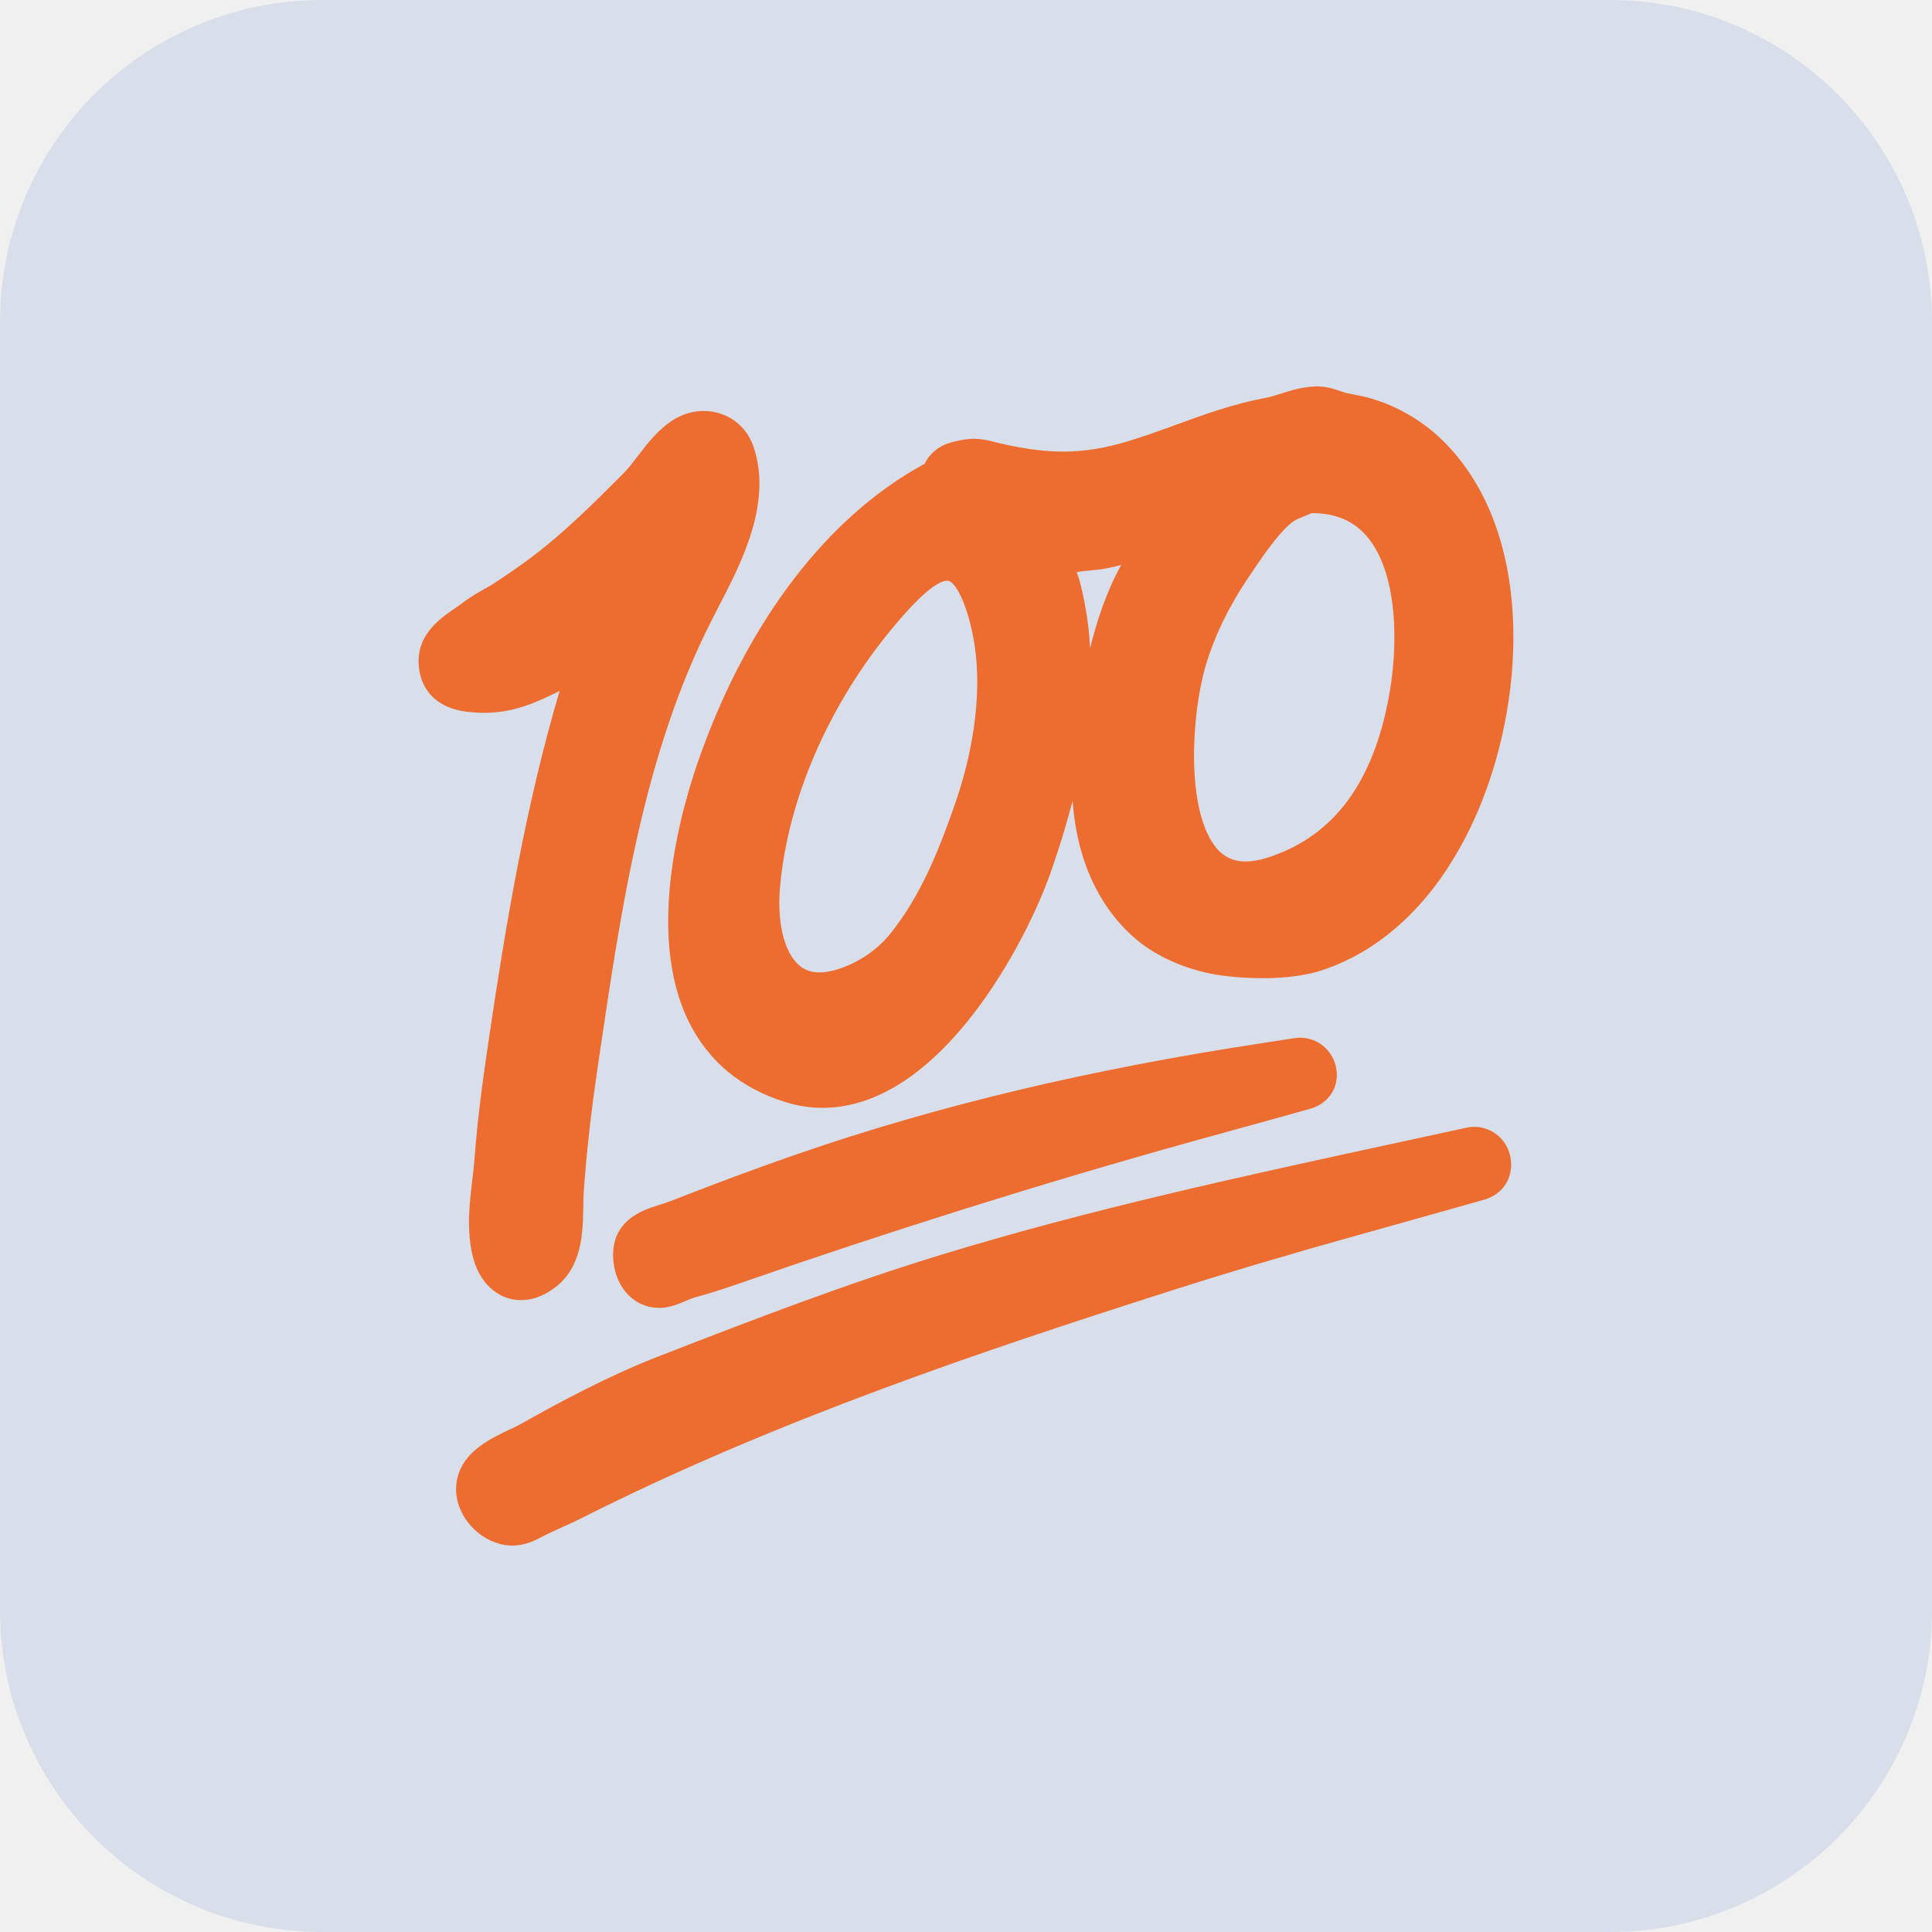
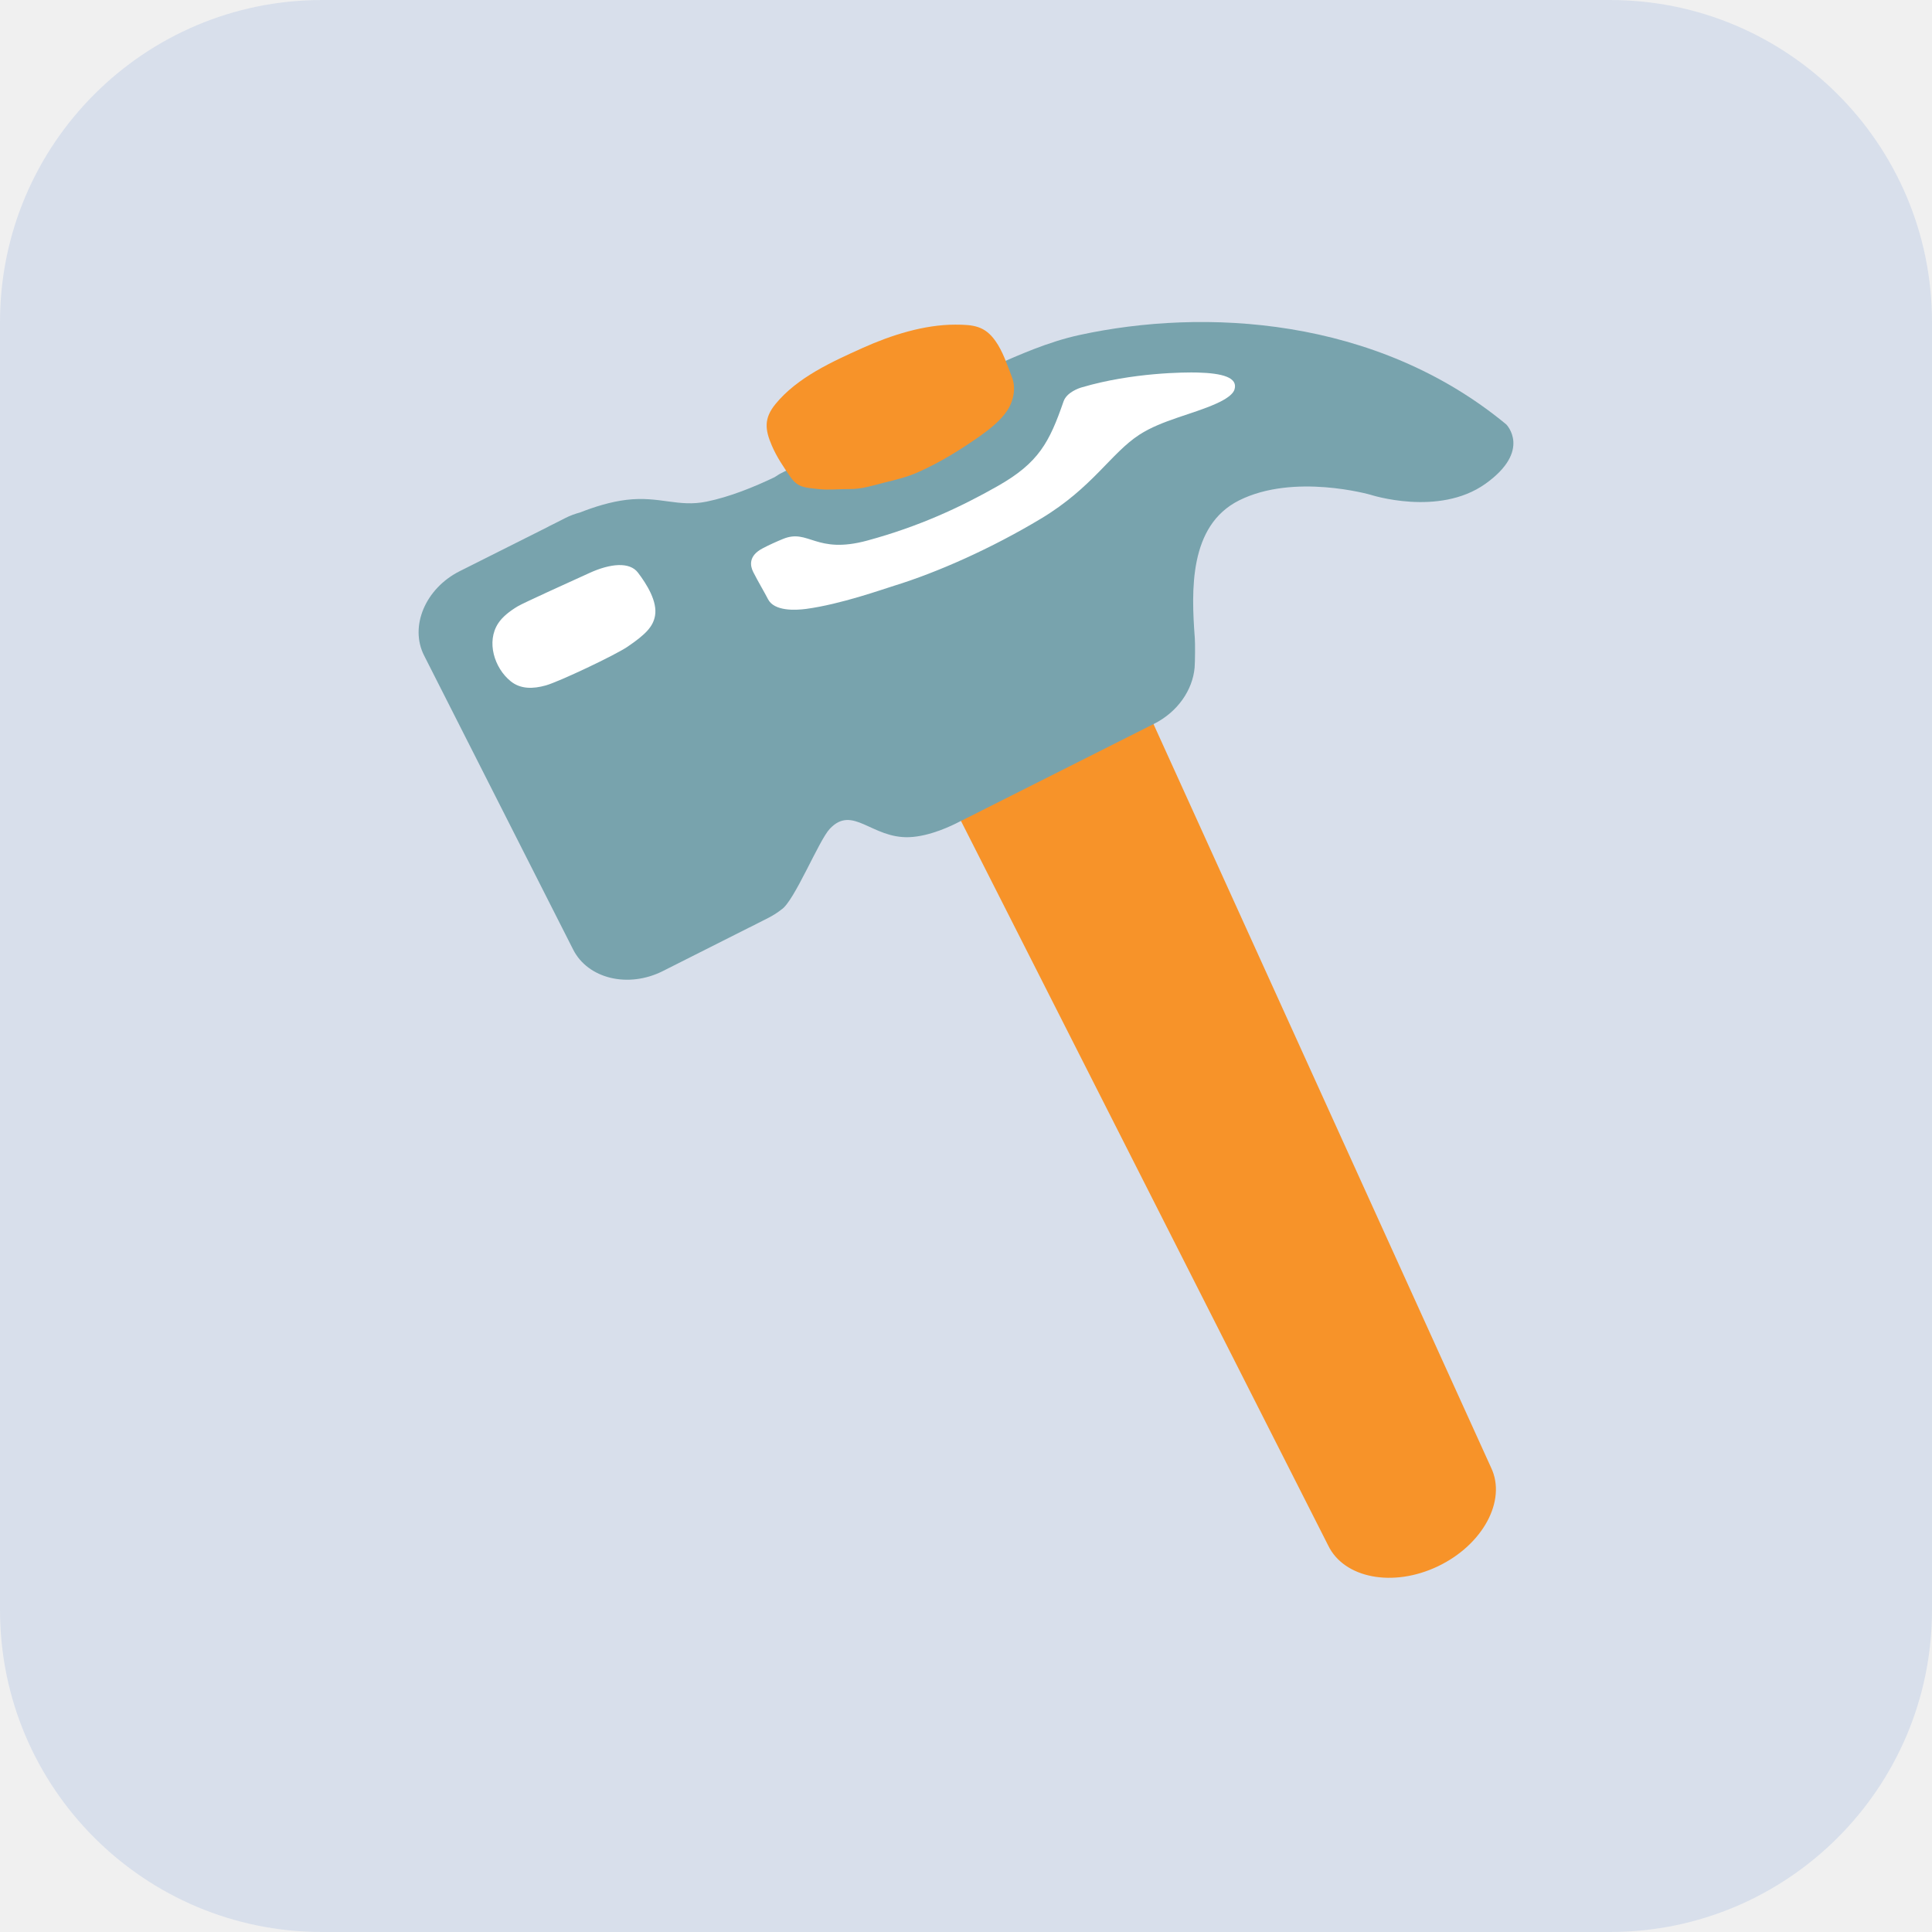
<svg xmlns="http://www.w3.org/2000/svg" width="60" height="60" viewBox="0 0 60 60" fill="none">
  <rect width="60" height="60" rx="10" fill="#004FC7" fill-opacity="0.1" />
-   <path d="M16.491 21.858C16.763 21.752 17.058 21.621 17.381 21.455C16.333 24.981 15.715 28.673 15.2 32.142C15.012 33.419 14.834 34.667 14.741 35.942C14.724 36.176 14.695 36.416 14.667 36.653C14.579 37.396 14.489 38.165 14.67 38.968C14.862 39.825 15.454 40.377 16.18 40.377C16.52 40.377 16.862 40.257 17.194 40.017C18.086 39.374 18.1 38.288 18.114 37.493C18.117 37.331 18.117 37.173 18.128 37.025C18.211 35.833 18.349 34.585 18.553 33.202L18.616 32.773C19.298 28.15 20.004 23.369 22.111 19.244L22.298 18.878C23.021 17.492 24.009 15.592 23.389 13.84C23.157 13.186 22.553 12.763 21.851 12.763C21.545 12.763 21.236 12.849 20.956 13.011C20.463 13.306 20.117 13.757 19.814 14.155C19.661 14.354 19.517 14.546 19.369 14.692C18.466 15.603 17.579 16.48 16.63 17.212C16.191 17.552 15.718 17.866 15.313 18.135C15.251 18.178 15.16 18.226 15.058 18.283C14.848 18.403 14.607 18.541 14.423 18.681C14.335 18.749 14.236 18.815 14.143 18.881C13.633 19.229 12.78 19.809 13.052 20.961C13.143 21.335 13.452 21.984 14.523 22.107C15.233 22.186 15.817 22.112 16.491 21.858Z" fill="#ED6C30" />
-   <path d="M21.392 31.733C22.001 32.962 23.012 33.802 24.403 34.23C24.777 34.345 25.157 34.405 25.539 34.405C29.241 34.405 31.904 29.156 32.615 27.136C32.895 26.344 33.125 25.59 33.312 24.864C33.326 25.052 33.343 25.238 33.369 25.427C33.584 26.998 34.247 28.296 35.289 29.176C35.972 29.753 36.98 30.173 37.992 30.302C38.388 30.353 38.805 30.379 39.204 30.379C39.955 30.379 40.6 30.29 41.116 30.113C41.575 29.956 42.023 29.744 42.447 29.481C44.365 28.29 45.447 26.333 46.017 24.898C47.376 21.486 47.603 16.549 44.895 13.772C44.246 13.106 43.437 12.622 42.547 12.366C42.377 12.317 42.204 12.283 42.028 12.249L41.841 12.211C41.77 12.197 41.697 12.169 41.626 12.146C41.532 12.114 41.436 12.083 41.343 12.057C41.193 12.02 41.054 12 40.901 12H40.898C40.47 12.006 40.108 12.12 39.785 12.223C39.62 12.274 39.456 12.329 39.283 12.36C38.317 12.54 37.402 12.871 36.521 13.191C36 13.383 35.504 13.563 34.997 13.714C33.663 14.112 32.573 14.129 31.003 13.754L30.887 13.726C30.556 13.643 30.27 13.569 29.737 13.692C29.476 13.749 29.122 13.829 28.822 14.22L28.743 14.349L28.714 14.406L28.638 14.446C25.712 16.058 23.276 19.226 21.78 23.364C21.199 24.95 20.015 28.944 21.392 31.733ZM24.222 27.584C24.454 24.838 25.734 21.881 27.743 19.472C28.539 18.518 29.102 18.035 29.423 18.035C29.55 18.035 29.774 18.261 29.992 18.895C30.411 20.115 30.462 21.561 30.142 23.192C30.029 23.767 29.87 24.358 29.666 24.944C29.179 26.355 28.598 27.827 27.638 29.01C27.267 29.467 26.726 29.85 26.154 30.056C25.513 30.287 25.046 30.244 24.726 29.89C24.329 29.459 24.137 28.576 24.222 27.584ZM37.45 20.652C37.711 19.775 38.139 18.883 38.722 18.006L38.802 17.889C39.116 17.418 39.844 16.315 40.289 16.123C40.447 16.055 40.598 15.992 40.736 15.935H40.739C41.487 15.935 42.054 16.18 42.473 16.686C43.419 17.829 43.425 20.049 43.139 21.604C42.649 24.295 41.439 25.935 39.442 26.61C38.652 26.875 38.105 26.784 37.717 26.261C36.833 25.061 36.997 22.181 37.45 20.652ZM33.785 19.358C33.728 18.915 33.646 18.483 33.538 18.072C33.513 17.975 33.476 17.875 33.437 17.772C33.556 17.743 33.706 17.729 33.861 17.715C34.031 17.701 34.199 17.683 34.357 17.652C34.522 17.62 34.677 17.583 34.819 17.546C34.36 18.375 34.068 19.272 33.853 20.129C33.839 19.866 33.819 19.609 33.785 19.358ZM40.19 32.242L39.252 32.387C33.85 33.207 29.111 34.336 24.768 35.839C23.564 36.253 22.27 36.736 20.805 37.308C20.695 37.351 20.584 37.385 20.474 37.419C19.97 37.576 18.919 37.902 19.052 39.188C19.143 40.028 19.723 40.617 20.463 40.617H20.536C20.82 40.602 21.083 40.491 21.315 40.394C21.406 40.356 21.494 40.316 21.573 40.294C21.978 40.185 22.406 40.051 22.922 39.871C27.627 38.236 32.349 36.753 36.955 35.468L38.414 35.065C39.178 34.853 39.946 34.645 40.708 34.428C41.255 34.27 41.581 33.776 41.507 33.227C41.419 32.596 40.855 32.139 40.19 32.242ZM45.541 35.022L43.198 35.53C38.609 36.525 33.861 37.553 29.278 38.954C26.358 39.845 23.55 40.917 20.448 42.125C18.905 42.725 17.432 43.517 16.191 44.214C16.092 44.271 15.97 44.328 15.84 44.388C15.273 44.657 14.497 45.026 14.248 45.751C13.947 46.623 14.5 47.491 15.205 47.829C15.446 47.943 15.678 48 15.911 48C16.265 48 16.559 47.869 16.777 47.754C16.995 47.637 17.225 47.534 17.454 47.431C17.67 47.334 17.885 47.237 18.092 47.131C24.134 44.083 30.68 41.9 36.337 40.094C38.108 39.528 40.017 38.959 42.181 38.356L42.527 38.259C43.719 37.925 44.915 37.593 46.107 37.253C46.665 37.093 47 36.579 46.917 36.005C46.898 35.846 46.846 35.692 46.765 35.555C46.684 35.417 46.575 35.298 46.445 35.206C46.315 35.113 46.168 35.049 46.012 35.017C45.856 34.986 45.696 34.987 45.541 35.022Z" fill="#ED6C30" />
+   <path d="M46.307 45.579L34.744 20.11L28.598 23.036L41.246 47.992C41.736 49.015 43.262 49.309 44.655 48.643C46.048 47.98 46.797 46.602 46.307 45.579Z" fill="#F79329" />
+   <path d="M46.779 13.181C42.723 9.828 37.377 9.567 33.533 10.402C32.538 10.617 31.607 11.043 30.925 11.338C29.732 11.857 27.306 13.162 27.306 13.162L24.273 14.688C24.196 14.725 24.128 14.774 24.054 14.82C23.407 15.13 22.661 15.431 21.946 15.578C21.058 15.76 20.485 15.4 19.455 15.523C18.962 15.582 18.447 15.744 18.012 15.916C17.861 15.956 17.71 16.011 17.562 16.085L17.254 16.242C17.084 16.322 16.977 16.383 16.977 16.383L14.279 17.737C13.21 18.274 12.71 19.456 13.173 20.362L17.8 29.49C18.259 30.396 19.507 30.697 20.58 30.16L23.274 28.802C23.274 28.802 23.388 28.75 23.555 28.661L23.863 28.505C24.008 28.431 24.147 28.342 24.267 28.247C24.665 27.998 25.429 26.098 25.771 25.738C26.483 24.983 27.069 26.042 28.234 25.999C28.894 25.975 29.597 25.622 29.776 25.529L30.019 25.407C30.223 25.308 30.401 25.216 30.497 25.167L35.836 22.481C36.582 22.106 37.038 21.424 37.1 20.734C37.115 20.549 37.118 19.96 37.106 19.819C36.995 18.339 36.921 16.325 38.478 15.542C40.186 14.685 42.559 15.364 42.559 15.364C42.559 15.364 44.68 16.057 46.129 15.026C47.581 13.991 46.779 13.181 46.779 13.181Z" fill="#78A3AD" />
+   <path d="M30.912 10.586C31.143 10.908 31.285 11.344 31.427 11.713C31.557 12.047 31.48 12.447 31.282 12.748C31.079 13.058 30.733 13.331 30.434 13.543C29.821 13.973 29.204 14.356 28.514 14.663C28.172 14.817 27.82 14.9 27.457 14.989C27.114 15.078 26.757 15.191 26.396 15.188C26.076 15.185 25.727 15.225 25.407 15.188C25.006 15.139 24.787 15.152 24.55 14.817C24.331 14.498 24.124 14.197 23.97 13.838C23.755 13.34 23.721 12.993 24.081 12.551C24.762 11.716 25.848 11.231 26.794 10.804C27.682 10.405 28.702 10.082 29.664 10.082C30.234 10.082 30.582 10.122 30.912 10.586Z" fill="#F79329" />
+   <path d="M19.482 20.089C20.071 19.69 20.281 19.453 20.342 19.125C20.422 18.683 20.09 18.148 19.812 17.783C19.556 17.445 18.964 17.494 18.305 17.795C17.645 18.096 16.249 18.726 16.073 18.833C15.829 18.98 15.604 19.155 15.472 19.358C15.099 19.926 15.348 20.743 15.86 21.157C16.168 21.406 16.557 21.397 16.951 21.286C17.374 21.166 19.094 20.35 19.482 20.089ZM25.037 18.91C26.113 18.765 27.408 18.302 27.768 18.191C29.109 17.777 30.78 17.037 32.328 16.107C33.934 15.143 34.504 14.068 35.389 13.497C36.082 13.049 37.032 12.867 37.768 12.536C37.849 12.499 38.274 12.315 38.339 12.094C38.45 11.722 37.963 11.59 37.189 11.569C36.822 11.559 35.167 11.566 33.598 12.029C33.508 12.054 33.129 12.183 33.03 12.465C32.59 13.736 32.26 14.372 30.983 15.096C29.818 15.757 28.539 16.352 26.933 16.788C25.327 17.224 25.114 16.407 24.313 16.739C24.125 16.816 23.884 16.923 23.681 17.031C23.234 17.267 23.299 17.577 23.391 17.762C23.536 18.05 23.752 18.412 23.85 18.606C24.044 18.99 24.71 18.953 25.037 18.91Z" fill="white" />
</svg>
